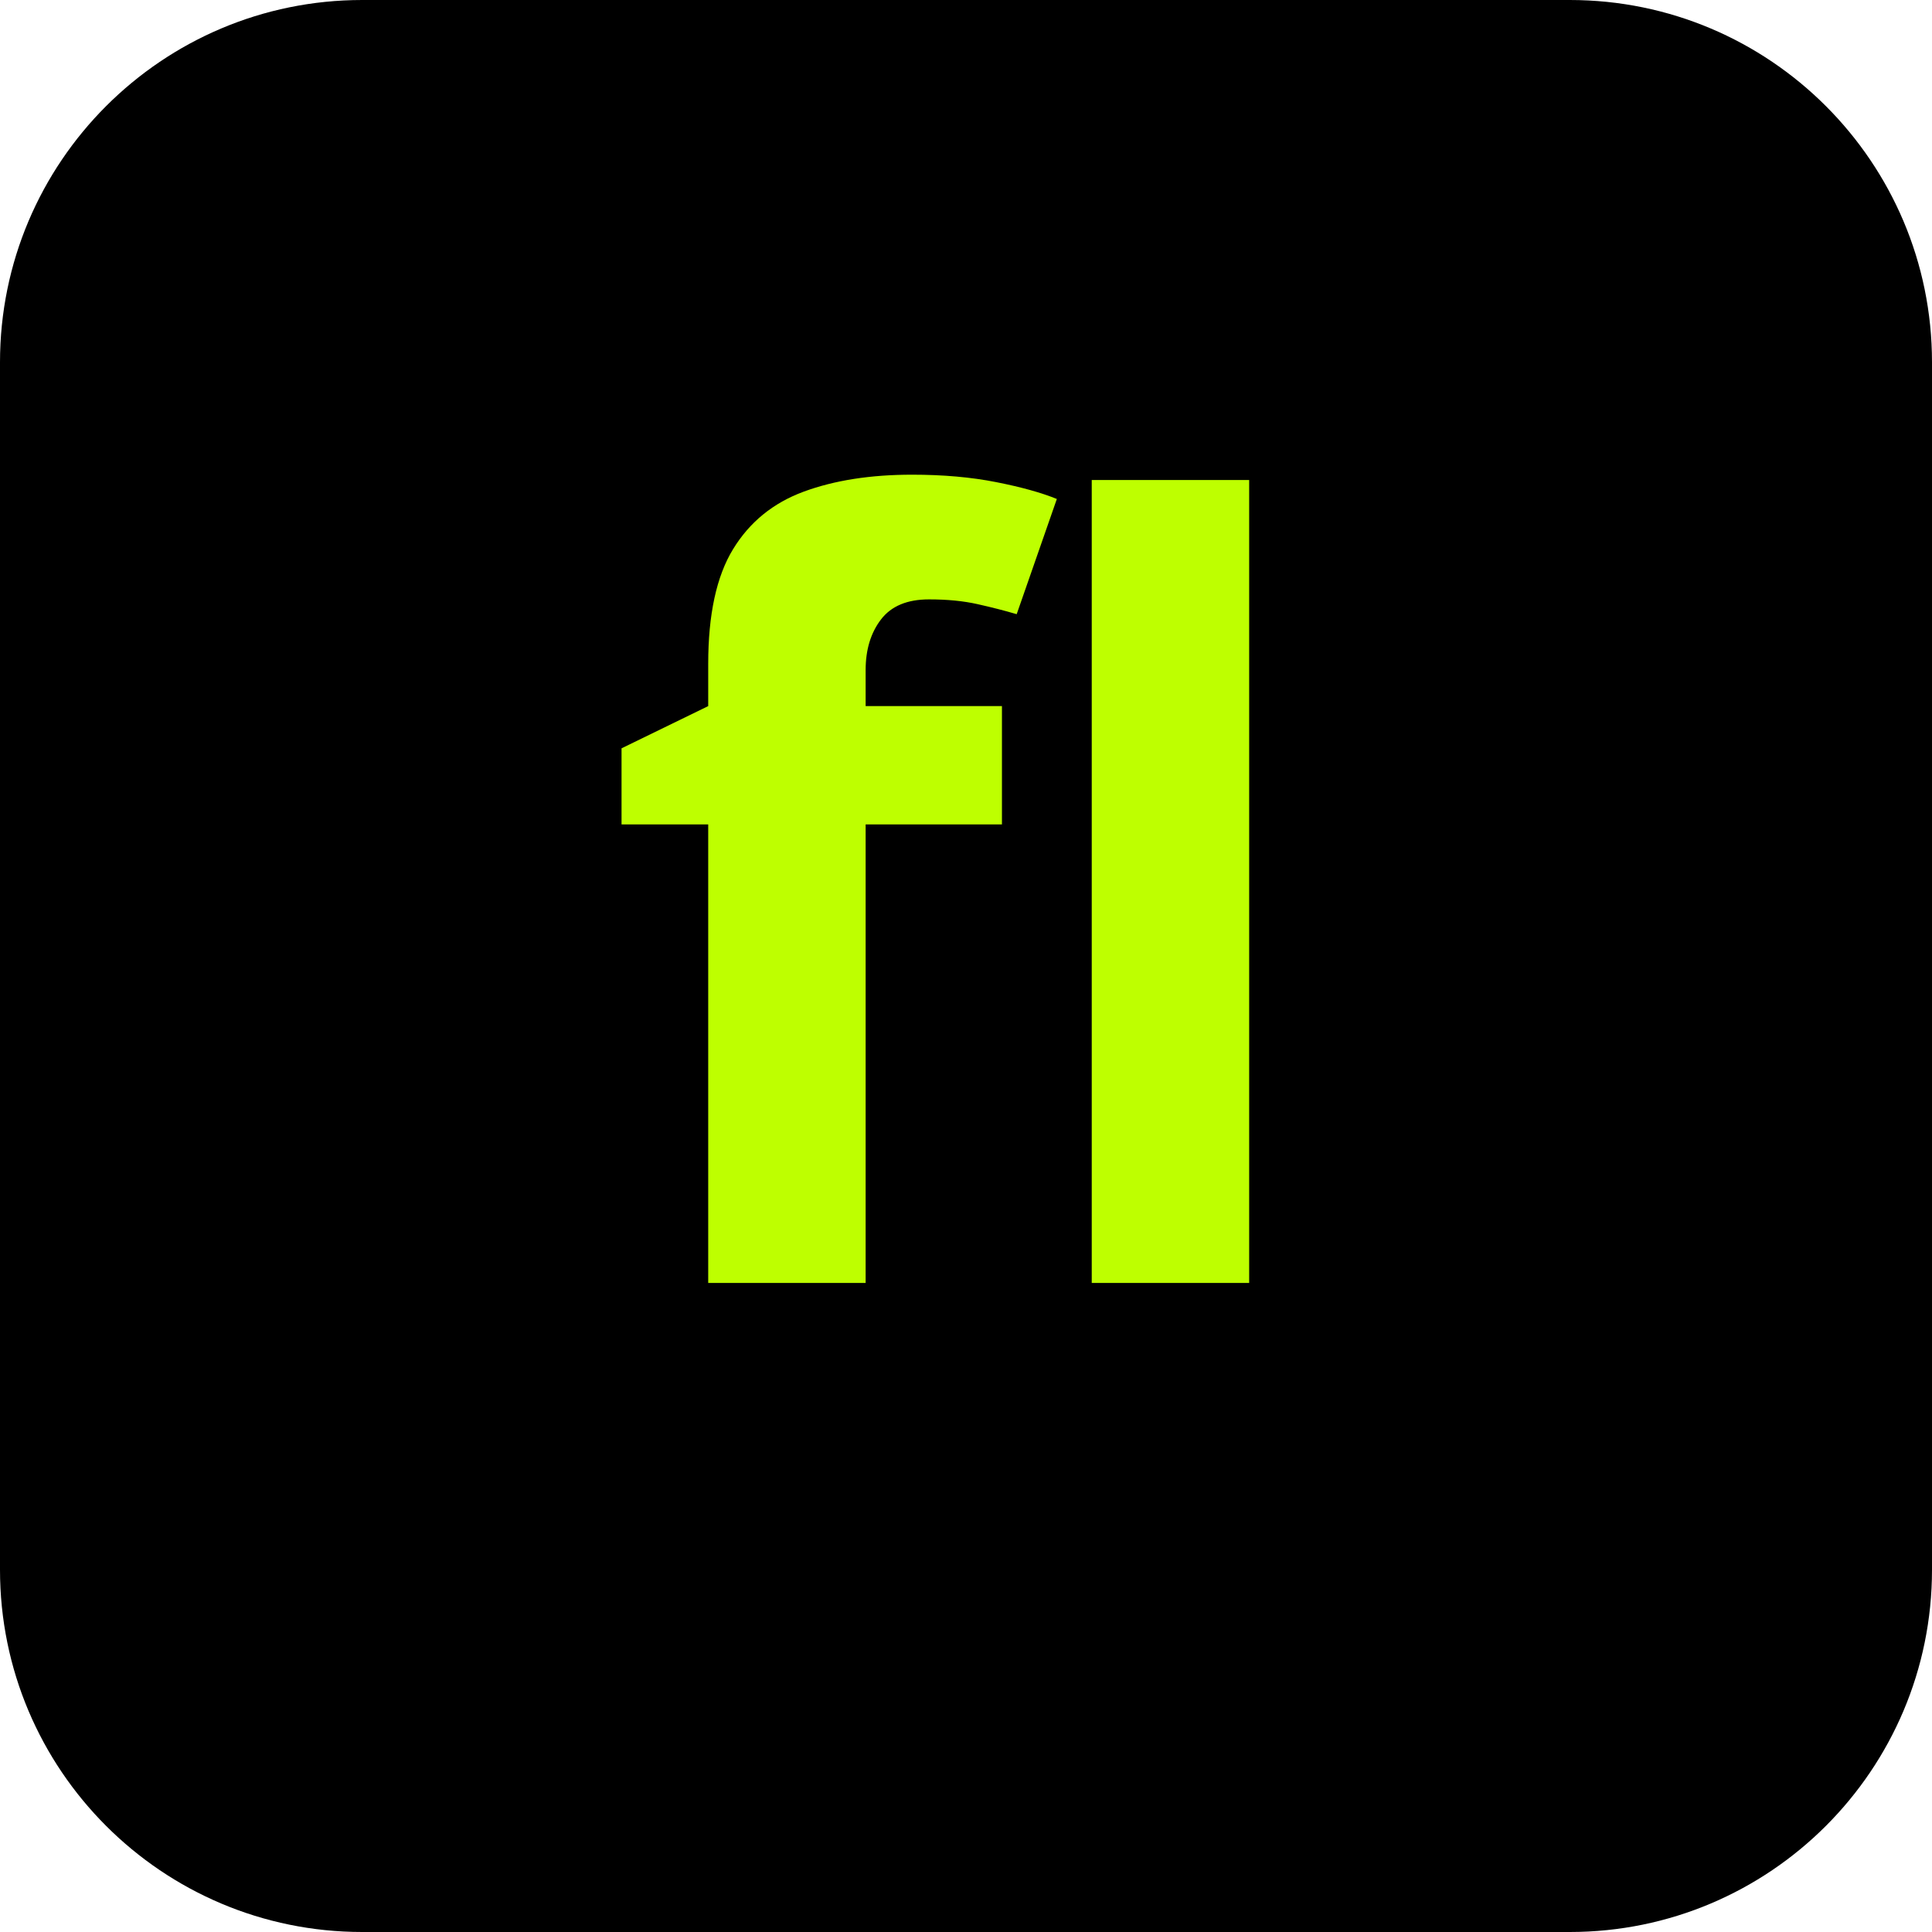
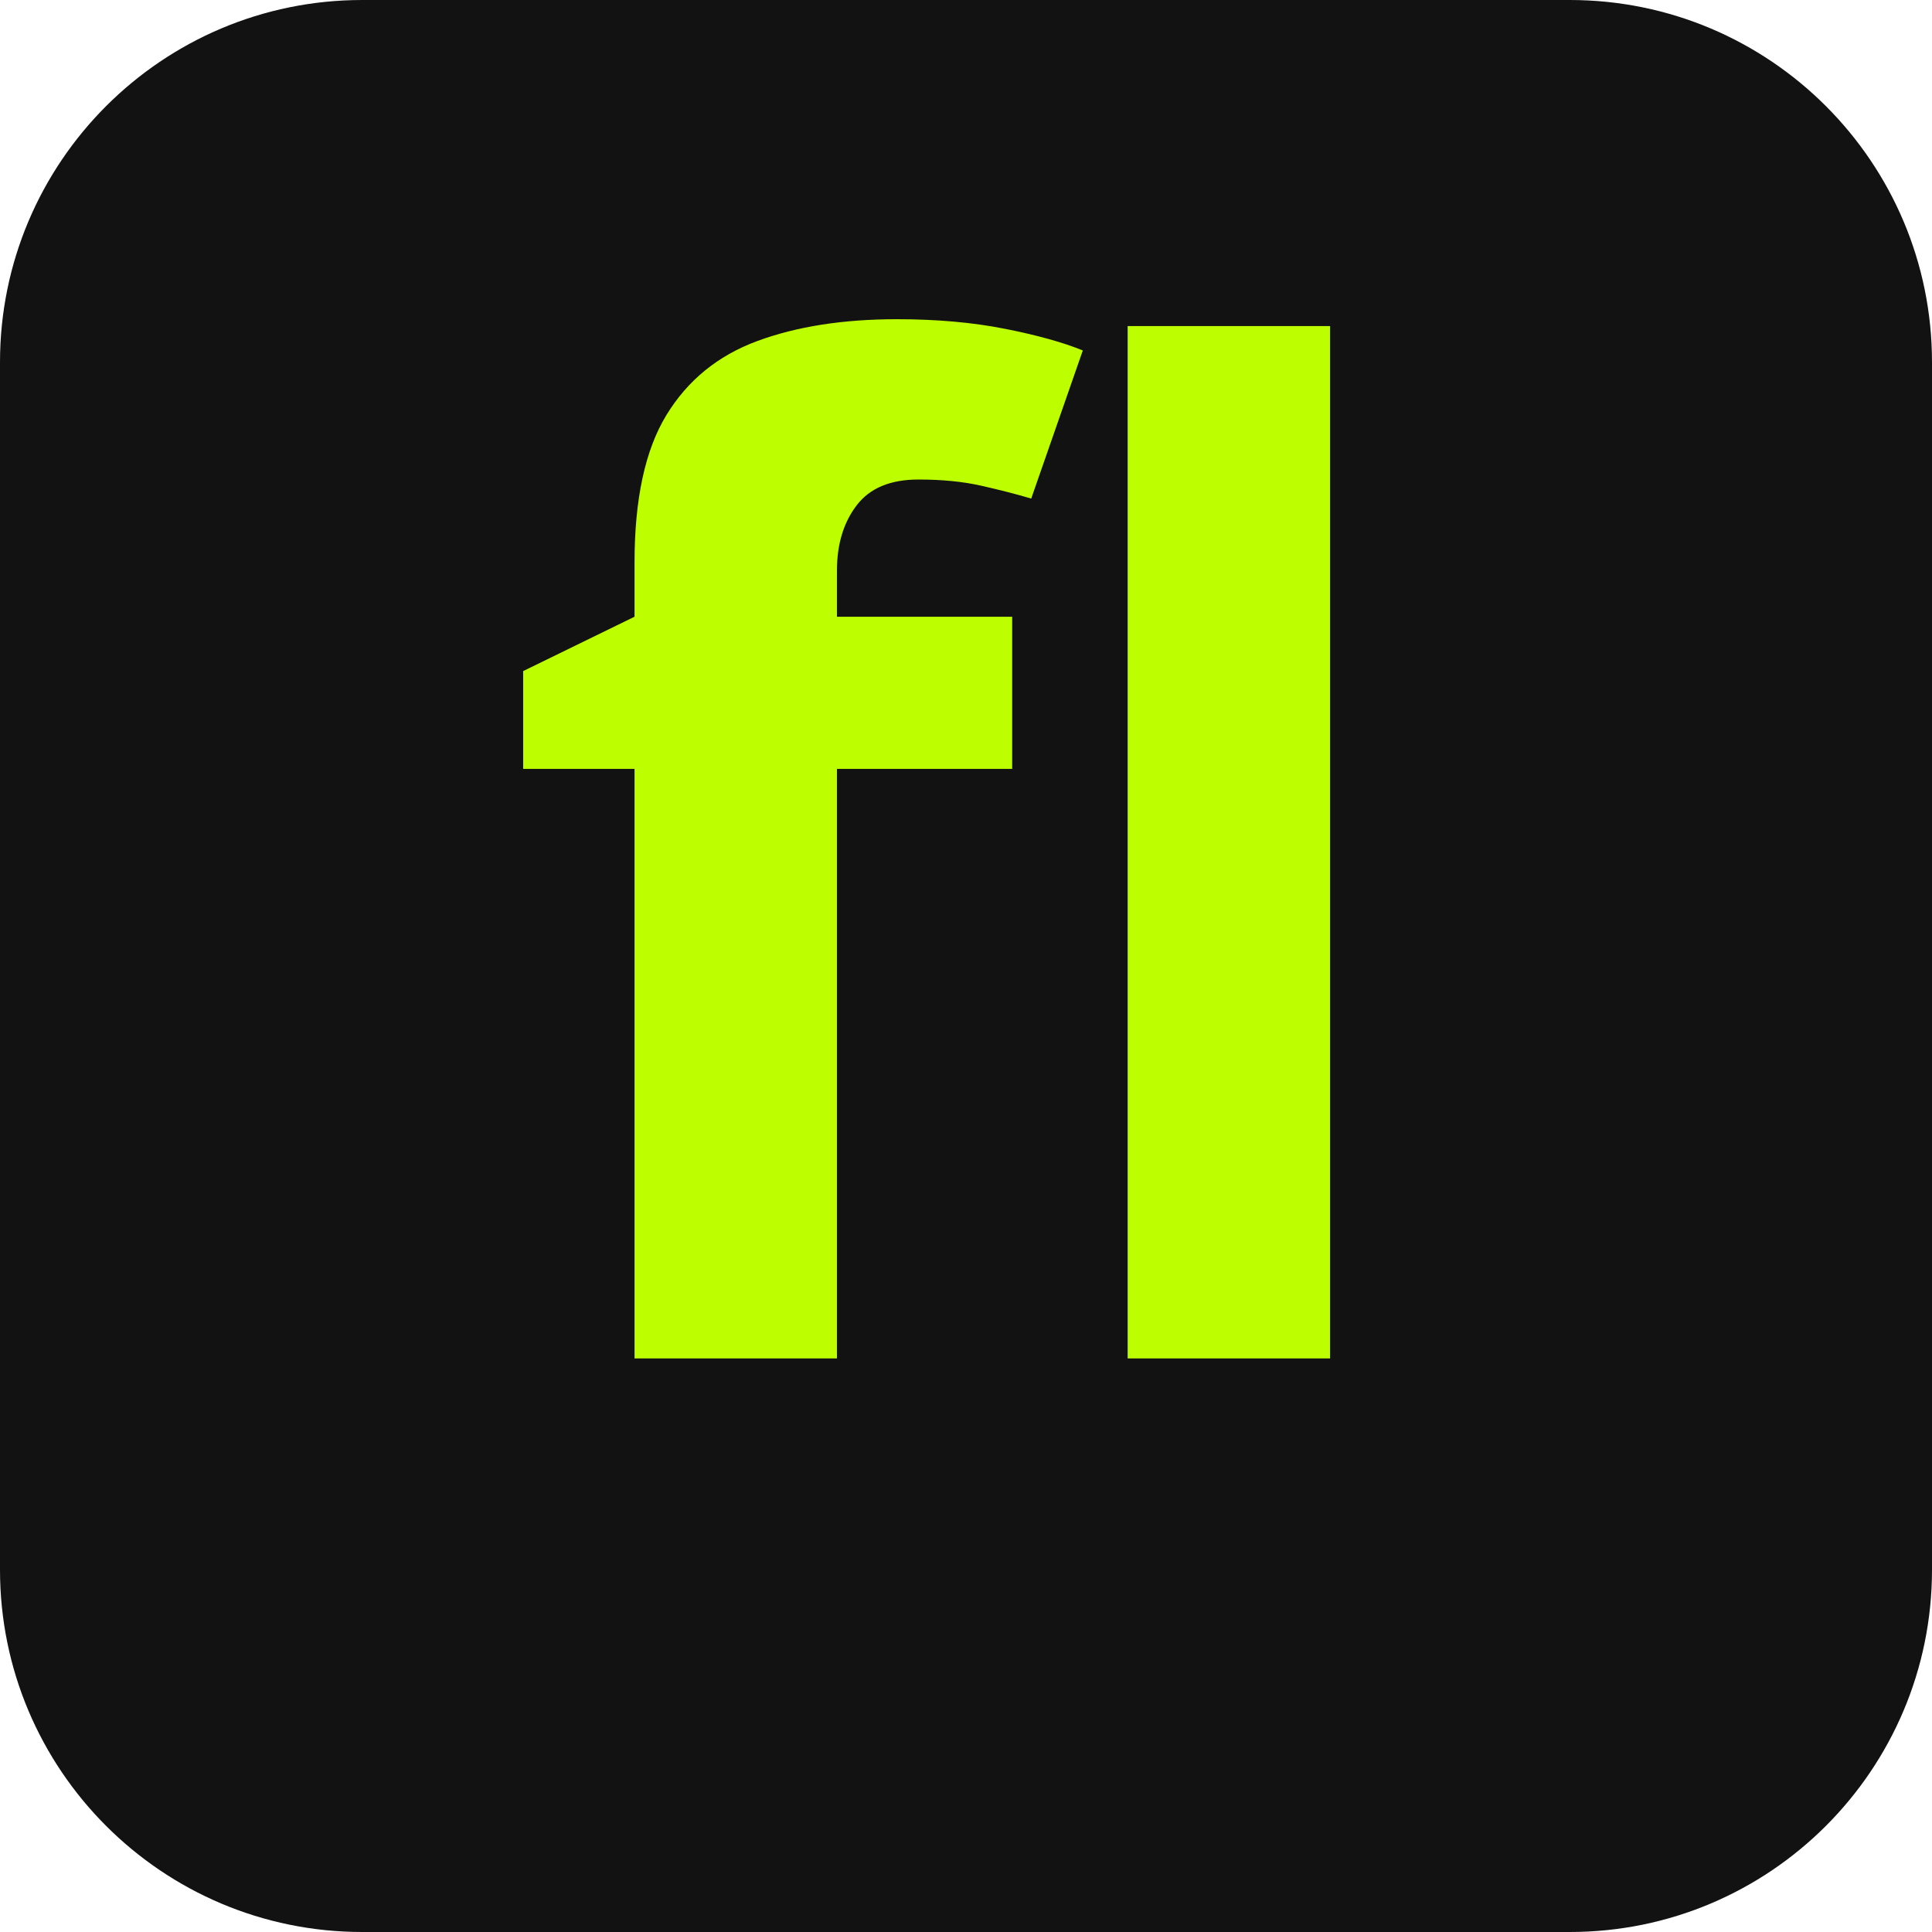
<svg xmlns="http://www.w3.org/2000/svg" viewBox="0 0 512 512">
-   <rect width="512" height="512" fill="#000000" rx="96" />
-   <text x="256" y="340" font-family="Outfit, system-ui, sans-serif" font-size="280" font-weight="900" fill="#BEFF00" text-anchor="middle">fl</text>
+   <rect width="512" height="512" fill="#121212" rx="96" />
+   <text x="256" y="360" font-family="Outfit, system-ui, sans-serif" font-size="360" font-weight="900" fill="#BEFF00" text-anchor="middle">fl</text>
</svg>
